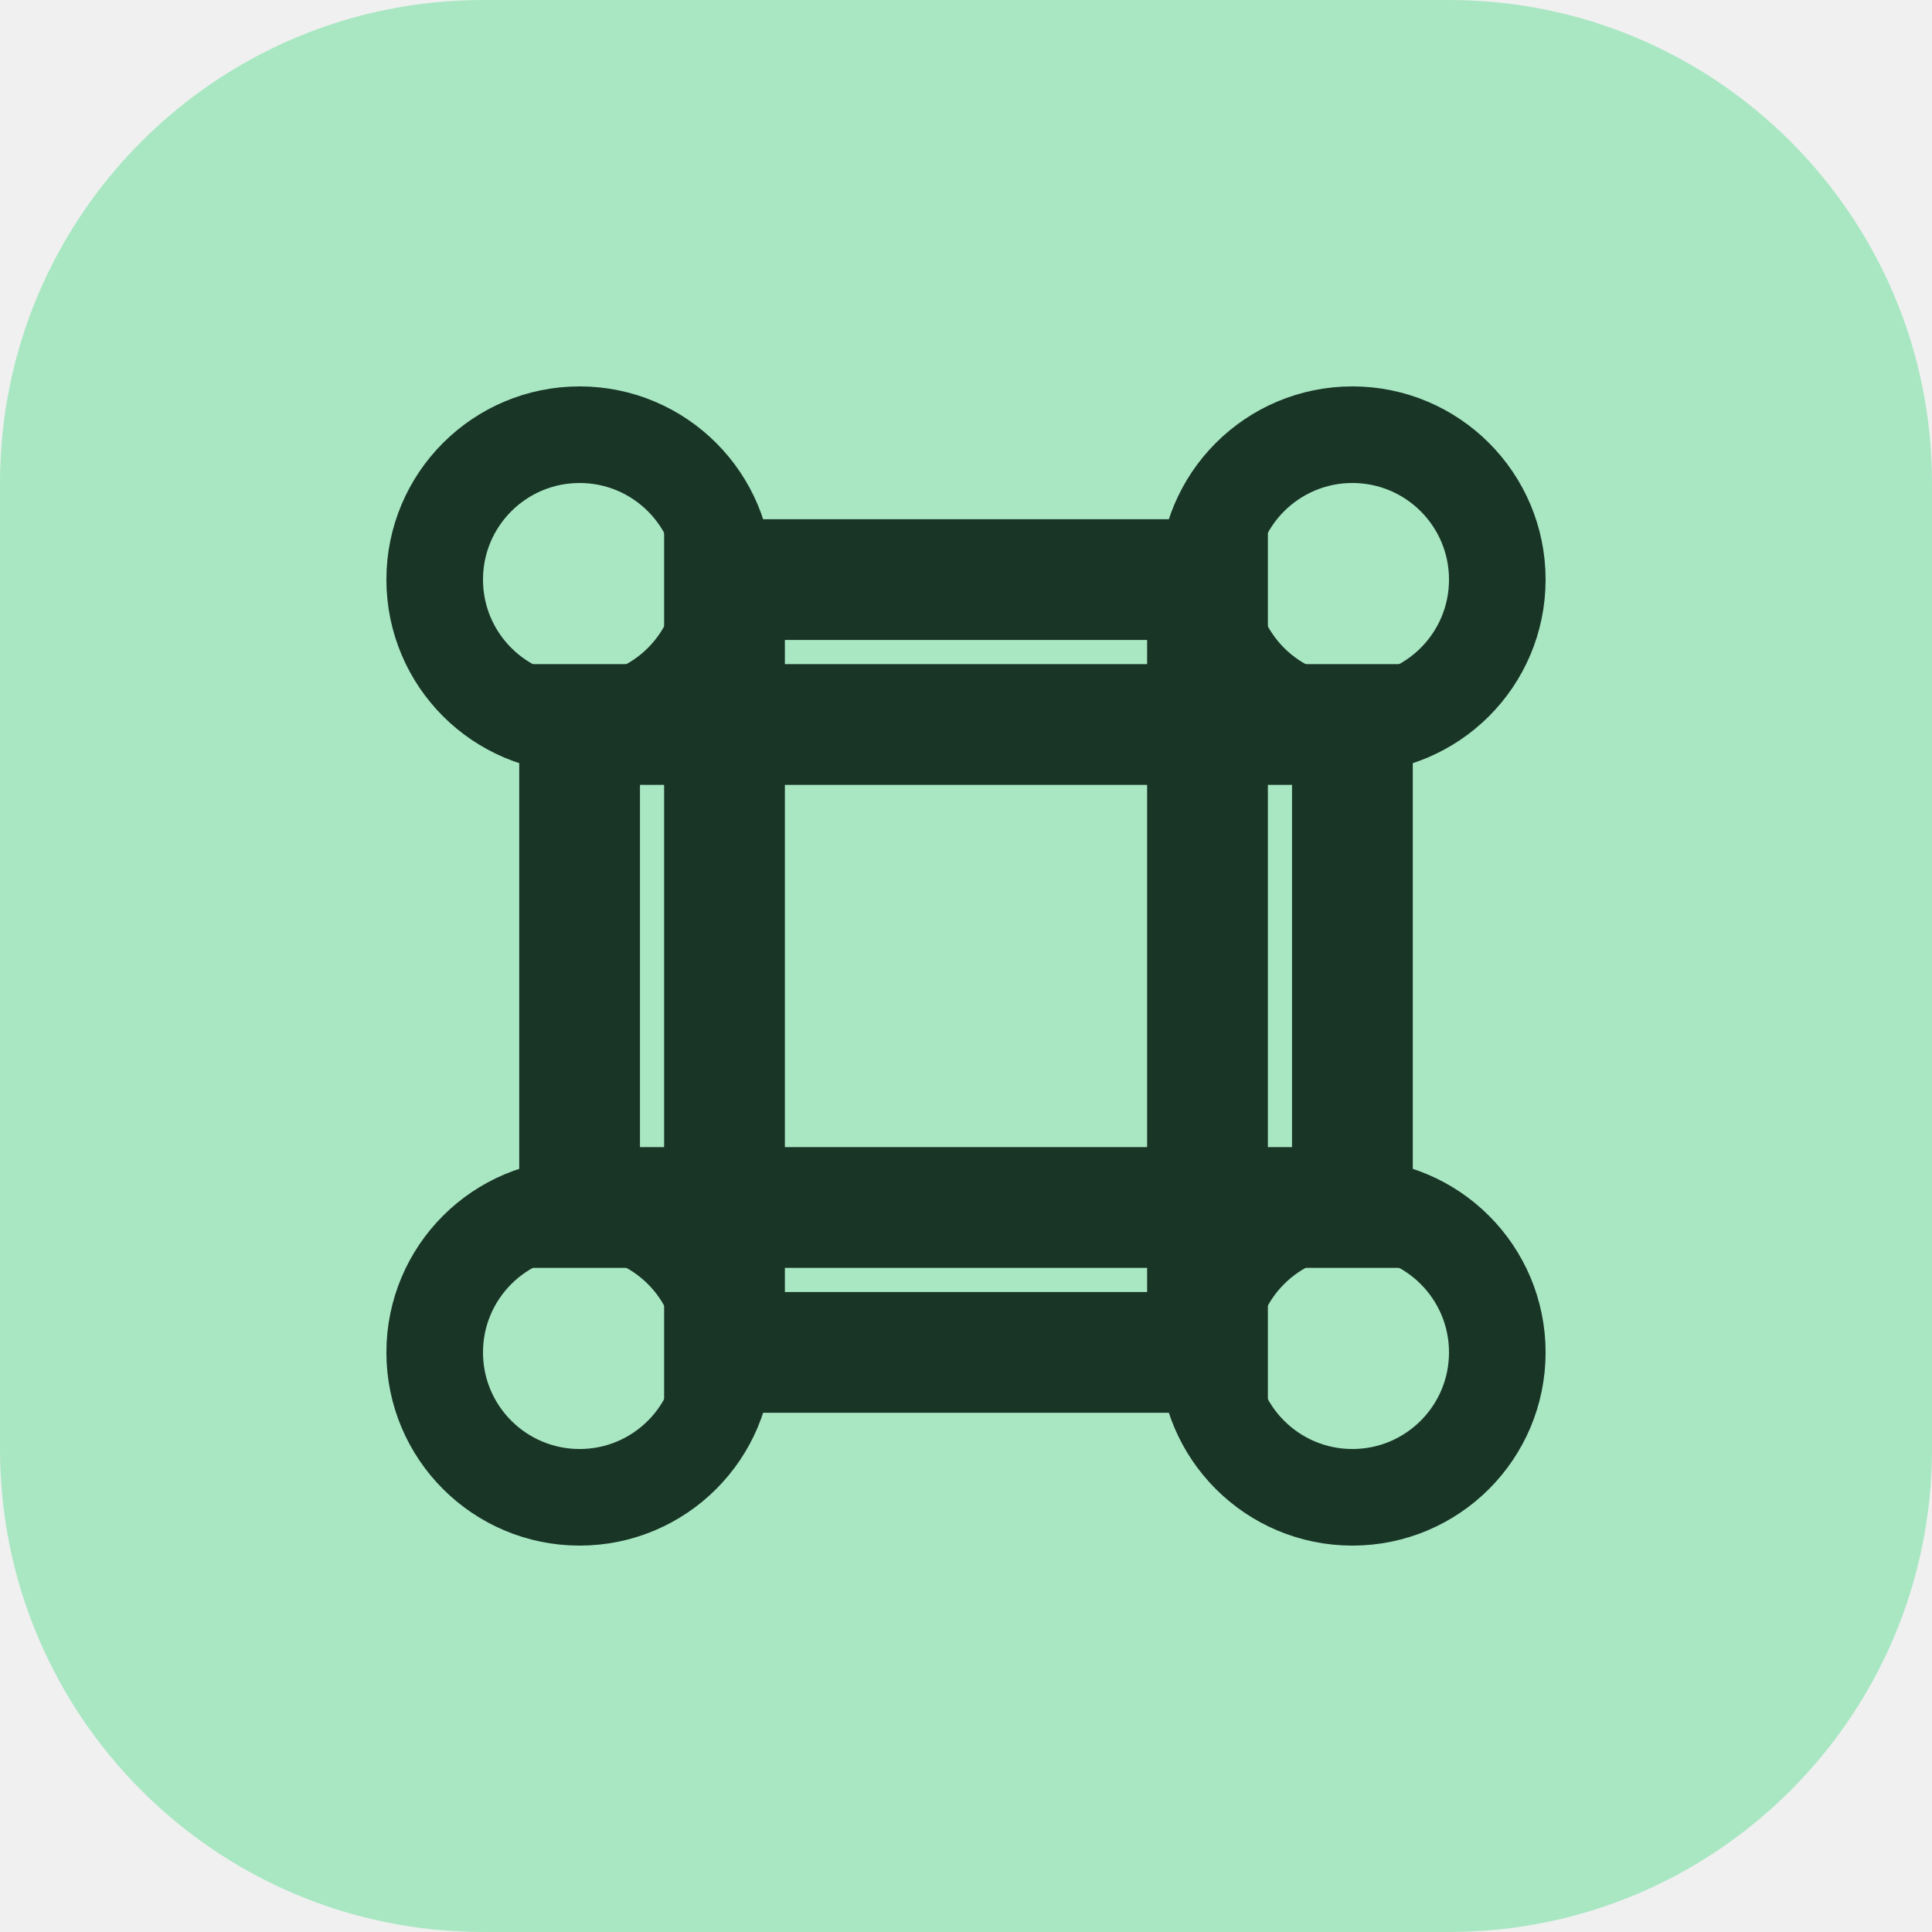
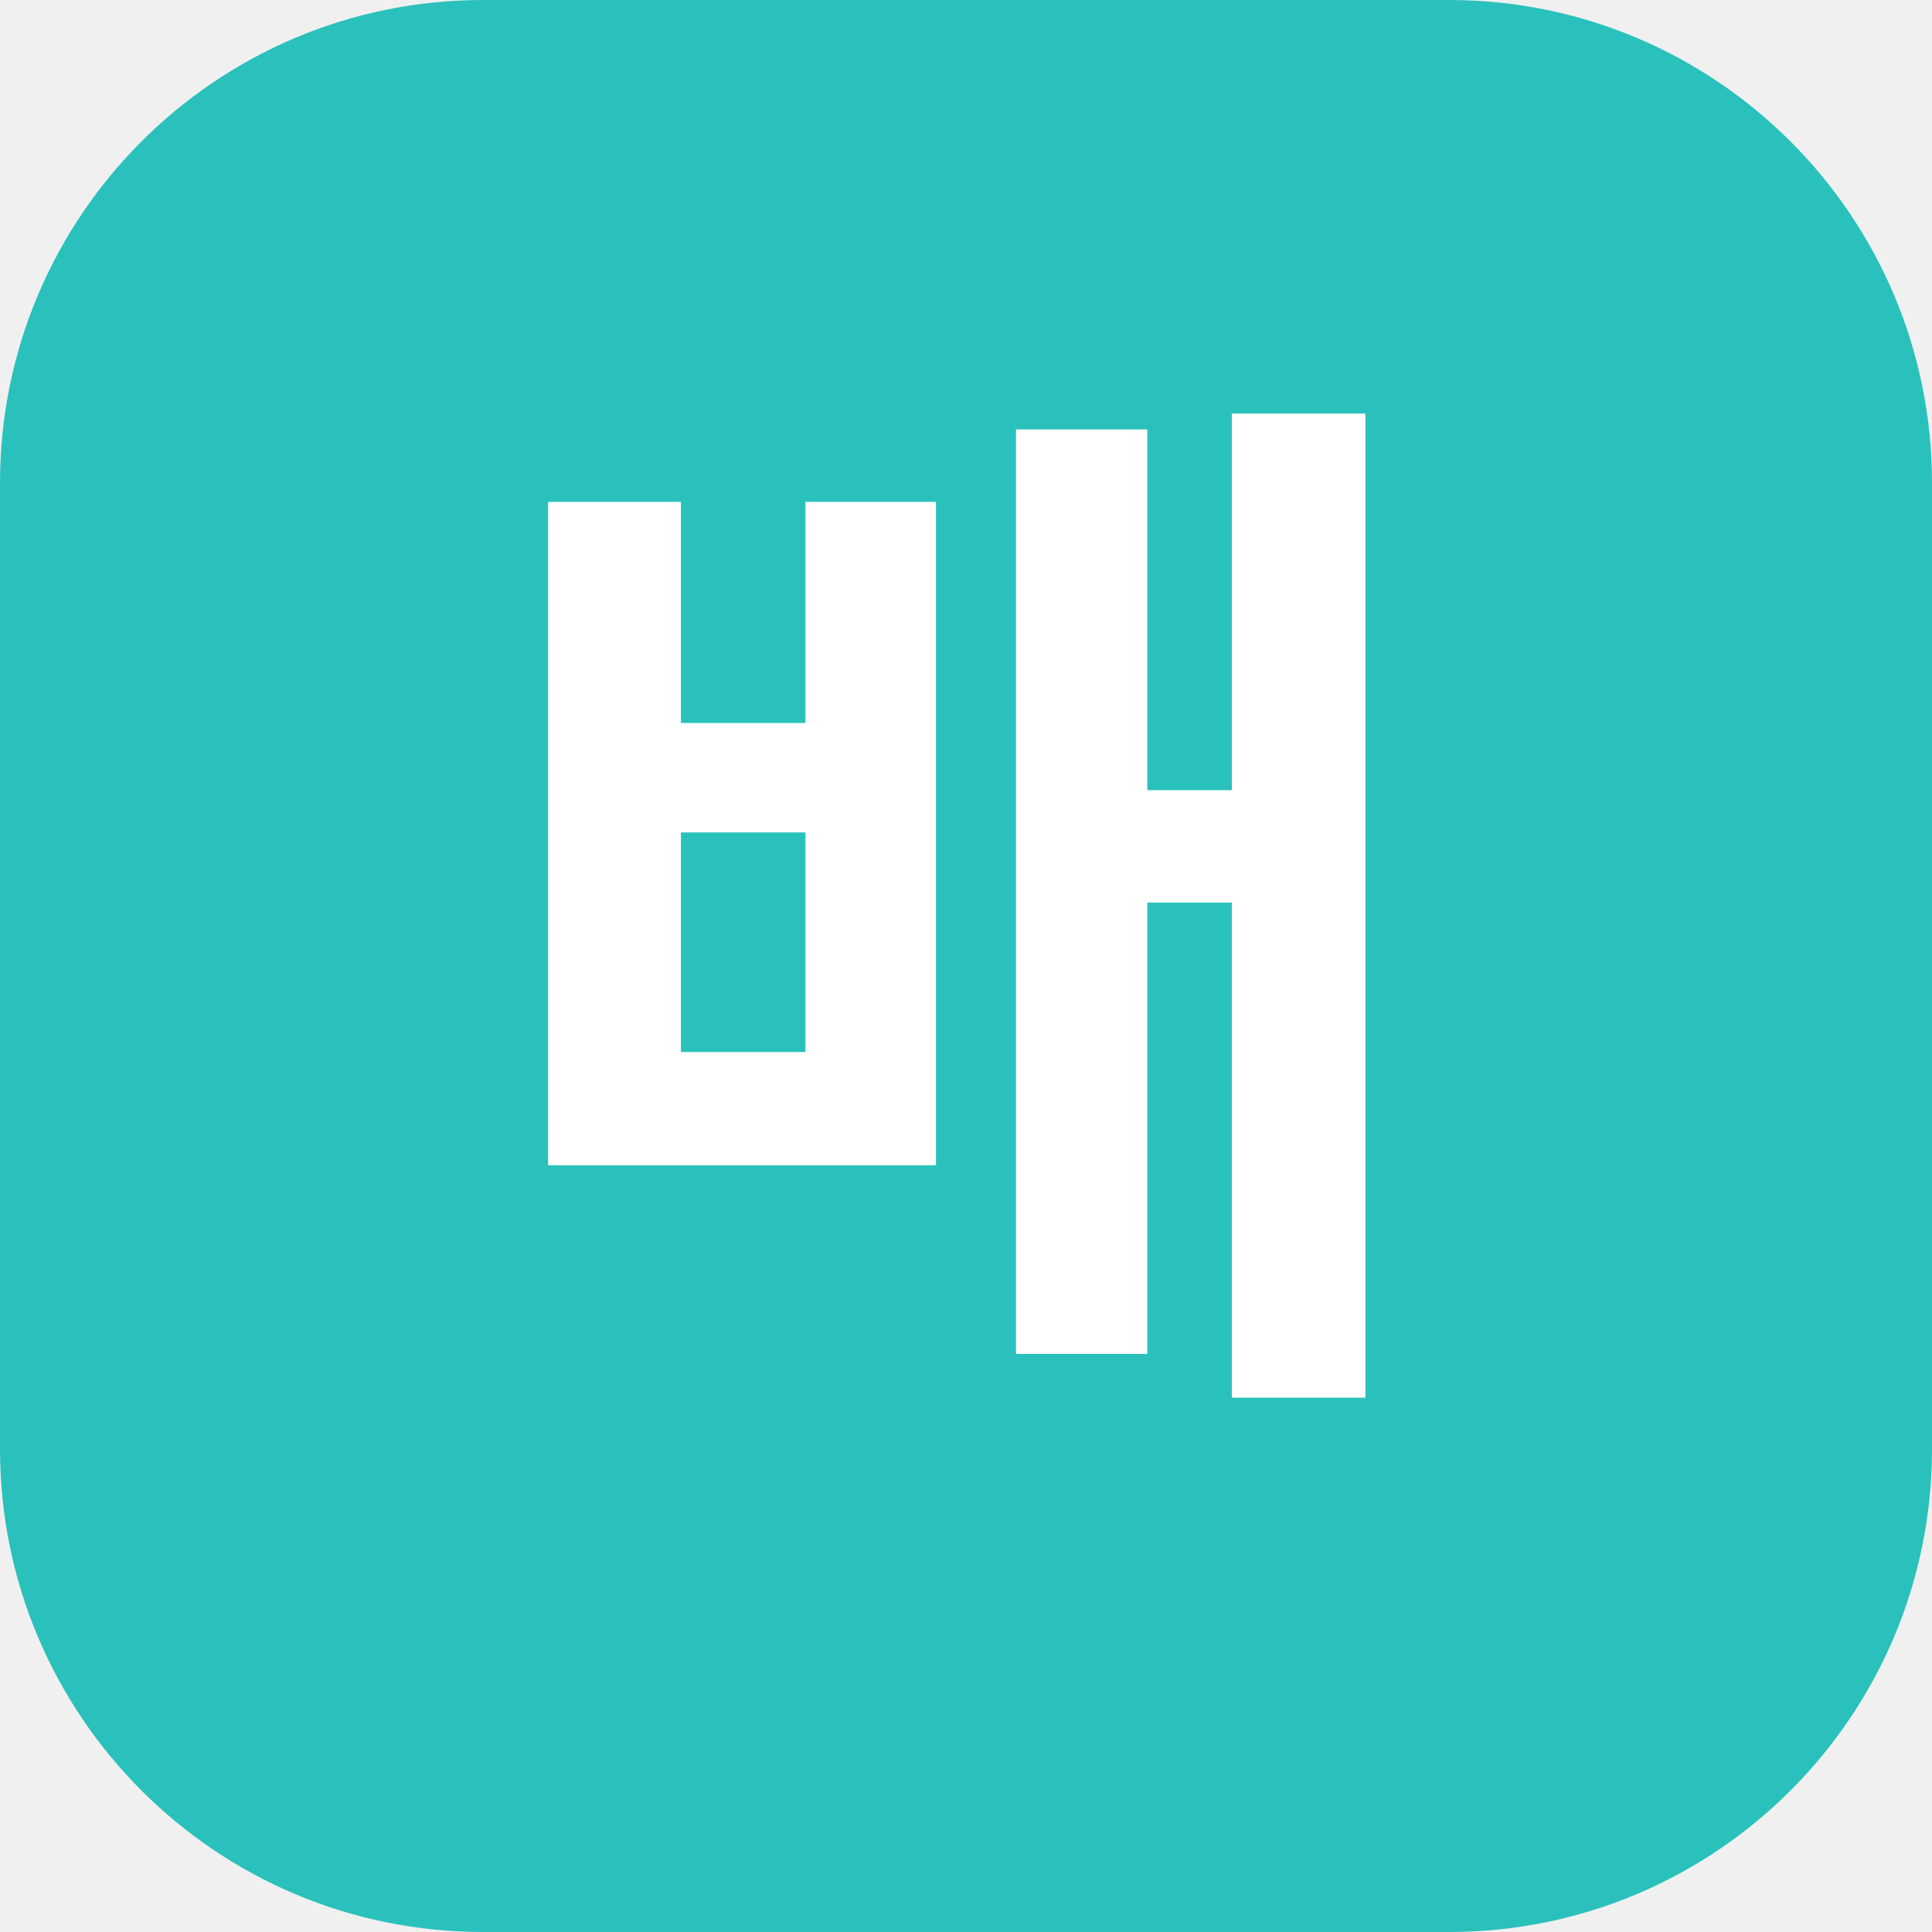
<svg xmlns="http://www.w3.org/2000/svg" viewBox="0 0 40 40">
-   <rect width="40" height="40" rx="10" fill="#a9e7c3" />
-   <path d="M15 12h10v16H15zM12 15h16v10H12z" fill="none" stroke="#193526" stroke-width="2.5" />
-   <circle cx="12" cy="12" r="3" fill="none" stroke="#193526" stroke-width="2" />
-   <circle cx="28" cy="12" r="3" fill="none" stroke="#193526" stroke-width="2" />
-   <circle cx="12" cy="28" r="3" fill="none" stroke="#193526" stroke-width="2" />
-   <circle cx="28" cy="28" r="3" fill="none" stroke="#193526" stroke-width="2" />
+   <rect width="40" height="40" rx="10" fill="#2ac1bc" />
+   <text x="20" y="27" font-size="22" text-anchor="middle" font-family="sans-serif" font-weight="bold" fill="white">배</text>
</svg>
